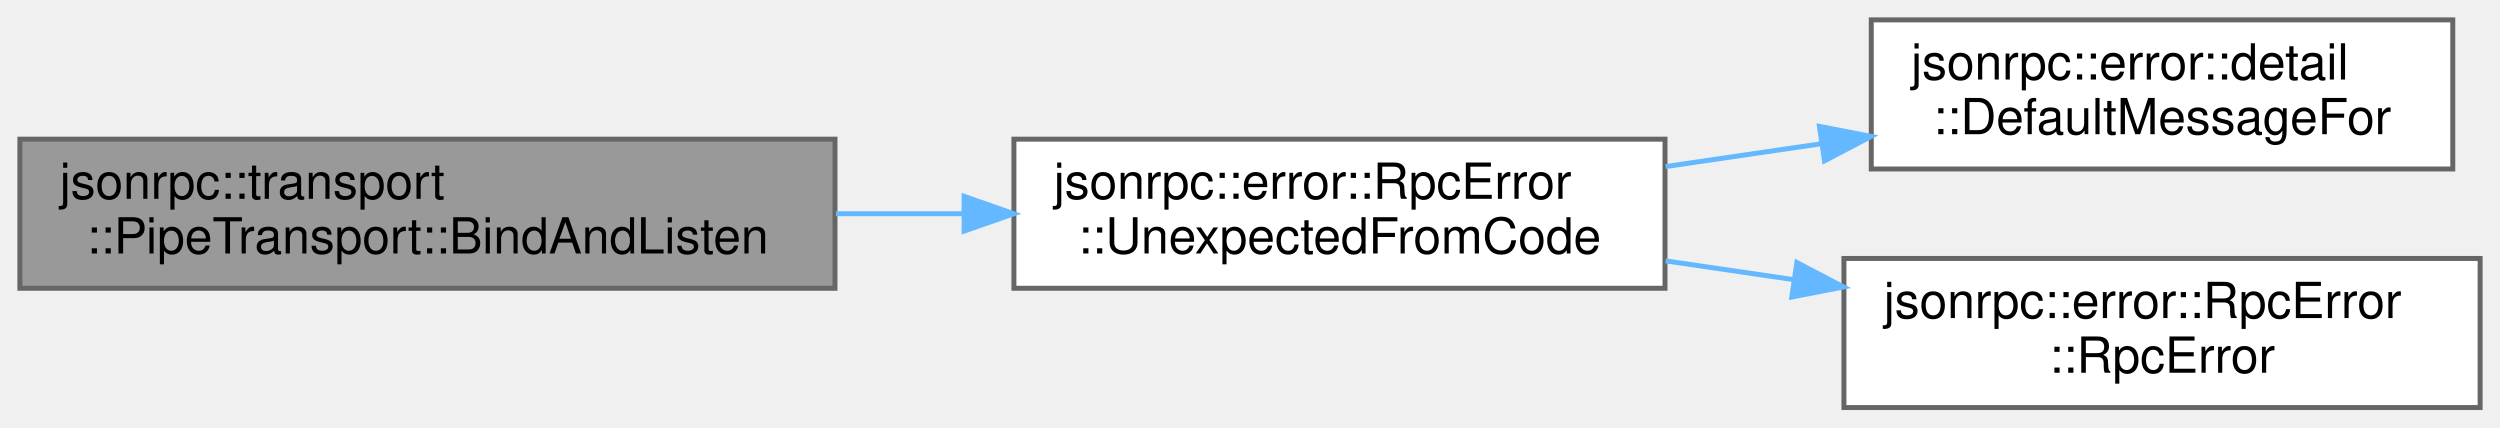
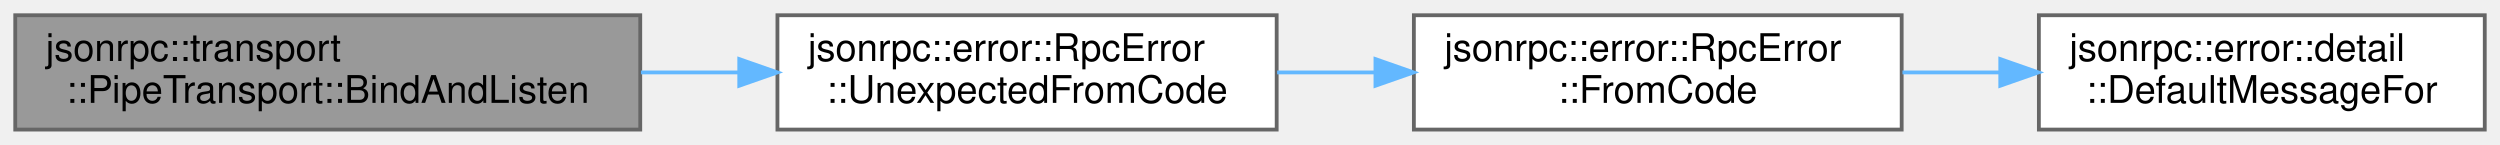
- <svg xmlns="http://www.w3.org/2000/svg" xmlns:xlink="http://www.w3.org/1999/xlink" width="503pt" height="86pt" viewBox="0.00 0.00 503.00 86.00">
-   <g id="graph0" class="graph" transform="scale(1 1) rotate(0) translate(4 82)">
+ <svg xmlns="http://www.w3.org/2000/svg" xmlns:xlink="http://www.w3.org/1999/xlink" width="656pt" height="38pt" viewBox="0.00 0.00 656.00 38.00">
+   <g id="graph0" class="graph" transform="scale(1 1) rotate(0) translate(4 34)">
    <g id="Node000001" class="node">
      <g id="a_Node000001">
        <a xlink:title=" ">
-           <polygon fill="#999999" stroke="#666666" points="164,-54 0,-54 0,-24 164,-24 164,-54" />
-           <text text-anchor="start" x="8" y="-42" font-family="Helvetica,sans-Serif" font-size="10.00">jsonrpc::transport</text>
-           <text text-anchor="middle" x="82" y="-31" font-family="Helvetica,sans-Serif" font-size="10.00">::PipeTransport::BindAndListen</text>
+           <polygon fill="#999999" stroke="#666666" points="164,-30 0,-30 0,0 164,0 164,-30" />
+           <text text-anchor="start" x="8" y="-18" font-family="Helvetica,sans-Serif" font-size="10.00">jsonrpc::transport</text>
+           <text text-anchor="middle" x="82" y="-7" font-family="Helvetica,sans-Serif" font-size="10.00">::PipeTransport::BindAndListen</text>
        </a>
      </g>
    </g>
    <g id="Node000002" class="node">
      <g id="a_Node000002">
        <a xlink:href="classjsonrpc_1_1error_1_1RpcError.html#af6c693a01e31520716999275a48b73fb" target="_top" xlink:title=" ">
-           <polygon fill="white" stroke="#666666" points="331,-54 200,-54 200,-24 331,-24 331,-54" />
-           <text text-anchor="start" x="208" y="-42" font-family="Helvetica,sans-Serif" font-size="10.00">jsonrpc::error::RpcError</text>
-           <text text-anchor="middle" x="265.5" y="-31" font-family="Helvetica,sans-Serif" font-size="10.00">::UnexpectedFromCode</text>
+           <polygon fill="white" stroke="#666666" points="331,-30 200,-30 200,0 331,0 331,-30" />
+           <text text-anchor="start" x="208" y="-18" font-family="Helvetica,sans-Serif" font-size="10.00">jsonrpc::error::RpcError</text>
+           <text text-anchor="middle" x="265.5" y="-7" font-family="Helvetica,sans-Serif" font-size="10.00">::UnexpectedFromCode</text>
        </a>
      </g>
    </g>
    <g id="edge1_Node000001_Node000002" class="edge">
      <g id="a_edge1_Node000001_Node000002">
        <a xlink:title=" ">
-           <path fill="none" stroke="#63b8ff" d="M164.19,-39C172.72,-39 181.35,-39 189.8,-39" />
-           <polygon fill="#63b8ff" stroke="#63b8ff" points="189.98,-42.5 199.98,-39 189.98,-35.5 189.98,-42.5" />
+           <path fill="none" stroke="#63b8ff" d="M164.19,-15C172.72,-15 181.35,-15 189.8,-15" />
+           <polygon fill="#63b8ff" stroke="#63b8ff" points="189.98,-18.5 199.98,-15 189.98,-11.5 189.98,-18.5" />
        </a>
      </g>
    </g>
    <g id="Node000003" class="node">
      <g id="a_Node000003">
-         <a xlink:href="namespacejsonrpc_1_1error_1_1detail.html#aae1fee218c1f2c4f51e7f029be8b0383" target="_top" xlink:title=" ">
-           <polygon fill="white" stroke="#666666" points="489.5,-78 372.5,-78 372.5,-48 489.5,-48 489.5,-78" />
-           <text text-anchor="start" x="380.5" y="-66" font-family="Helvetica,sans-Serif" font-size="10.00">jsonrpc::error::detail</text>
-           <text text-anchor="middle" x="431" y="-55" font-family="Helvetica,sans-Serif" font-size="10.00">::DefaultMessageFor</text>
+         <a xlink:href="classjsonrpc_1_1error_1_1RpcError.html#a43714364e8781ace6d728a70edf089d6" target="_top" xlink:title=" ">
+           <polygon fill="white" stroke="#666666" points="495,-30 367,-30 367,0 495,0 495,-30" />
+           <text text-anchor="start" x="375" y="-18" font-family="Helvetica,sans-Serif" font-size="10.00">jsonrpc::error::RpcError</text>
+           <text text-anchor="middle" x="431" y="-7" font-family="Helvetica,sans-Serif" font-size="10.00">::FromCode</text>
        </a>
      </g>
    </g>
    <g id="edge2_Node000002_Node000003" class="edge">
      <g id="a_edge2_Node000002_Node000003">
        <a xlink:title=" ">
-           <path fill="none" stroke="#63b8ff" d="M331.12,-48.49C341.36,-49.99 351.98,-51.55 362.29,-53.06" />
-           <polygon fill="#63b8ff" stroke="#63b8ff" points="362.07,-56.57 372.47,-54.56 363.09,-49.64 362.07,-56.57" />
+           <path fill="none" stroke="#63b8ff" d="M331.12,-15C339.59,-15 348.31,-15 356.91,-15" />
+           <polygon fill="#63b8ff" stroke="#63b8ff" points="356.92,-18.5 366.92,-15 356.92,-11.5 356.92,-18.5" />
        </a>
      </g>
    </g>
    <g id="Node000004" class="node">
      <g id="a_Node000004">
-         <a xlink:href="classjsonrpc_1_1error_1_1RpcError.html#aef9c4c8109aa31b1bedf66aa8a2bc375" target="_top" xlink:title=" ">
-           <polygon fill="white" stroke="#666666" points="495,-30 367,-30 367,0 495,0 495,-30" />
-           <text text-anchor="start" x="375" y="-18" font-family="Helvetica,sans-Serif" font-size="10.00">jsonrpc::error::RpcError</text>
-           <text text-anchor="middle" x="431" y="-7" font-family="Helvetica,sans-Serif" font-size="10.00">::RpcError</text>
+         <a xlink:href="namespacejsonrpc_1_1error_1_1detail.html#aae1fee218c1f2c4f51e7f029be8b0383" target="_top" xlink:title=" ">
+           <polygon fill="white" stroke="#666666" points="648,-30 531,-30 531,0 648,0 648,-30" />
+           <text text-anchor="start" x="539" y="-18" font-family="Helvetica,sans-Serif" font-size="10.00">jsonrpc::error::detail</text>
+           <text text-anchor="middle" x="589.5" y="-7" font-family="Helvetica,sans-Serif" font-size="10.00">::DefaultMessageFor</text>
        </a>
      </g>
    </g>
-     <g id="edge3_Node000002_Node000004" class="edge">
-       <g id="a_edge3_Node000002_Node000004">
+     <g id="edge3_Node000003_Node000004" class="edge">
+       <g id="a_edge3_Node000003_Node000004">
        <a xlink:title=" ">
-           <path fill="none" stroke="#63b8ff" d="M331.12,-29.51C339.59,-28.27 348.31,-26.99 356.91,-25.73" />
-           <polygon fill="#63b8ff" stroke="#63b8ff" points="357.53,-29.18 366.92,-24.26 356.52,-22.25 357.53,-29.18" />
+           <path fill="none" stroke="#63b8ff" d="M495.2,-15C503.59,-15 512.21,-15 520.67,-15" />
+           <polygon fill="#63b8ff" stroke="#63b8ff" points="520.87,-18.5 530.87,-15 520.87,-11.5 520.87,-18.5" />
        </a>
      </g>
    </g>
  </g>
</svg>
